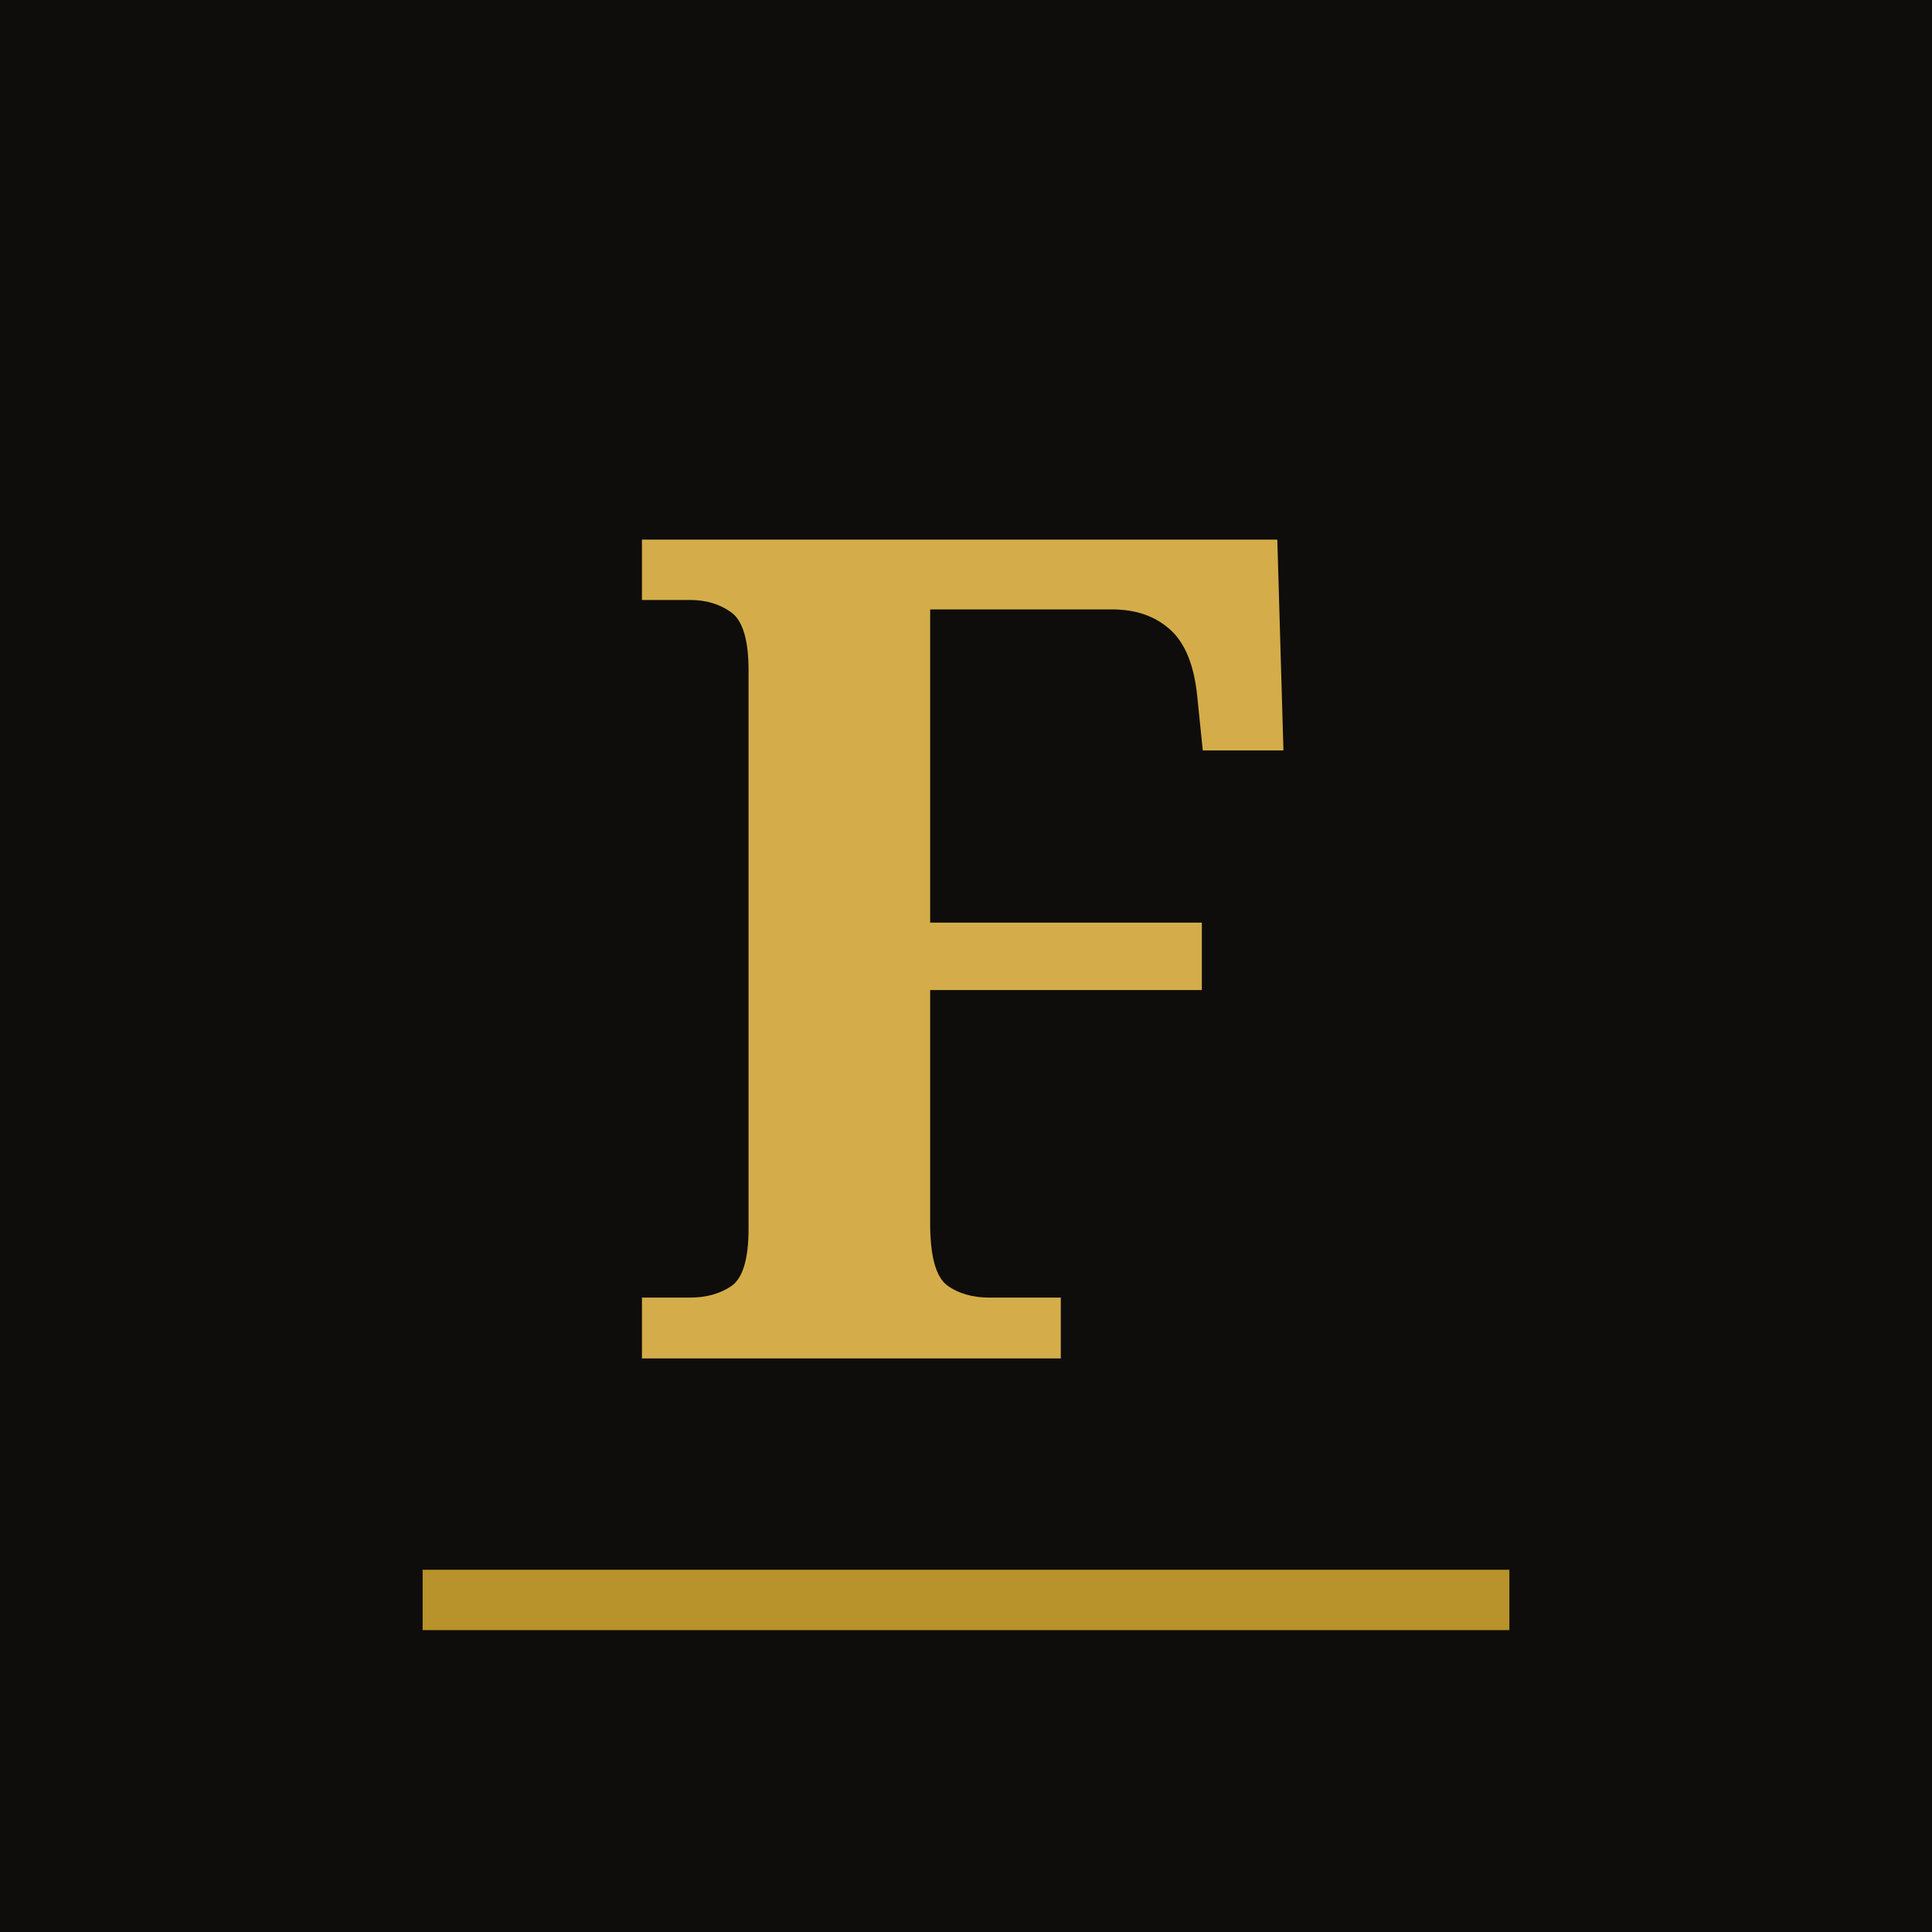
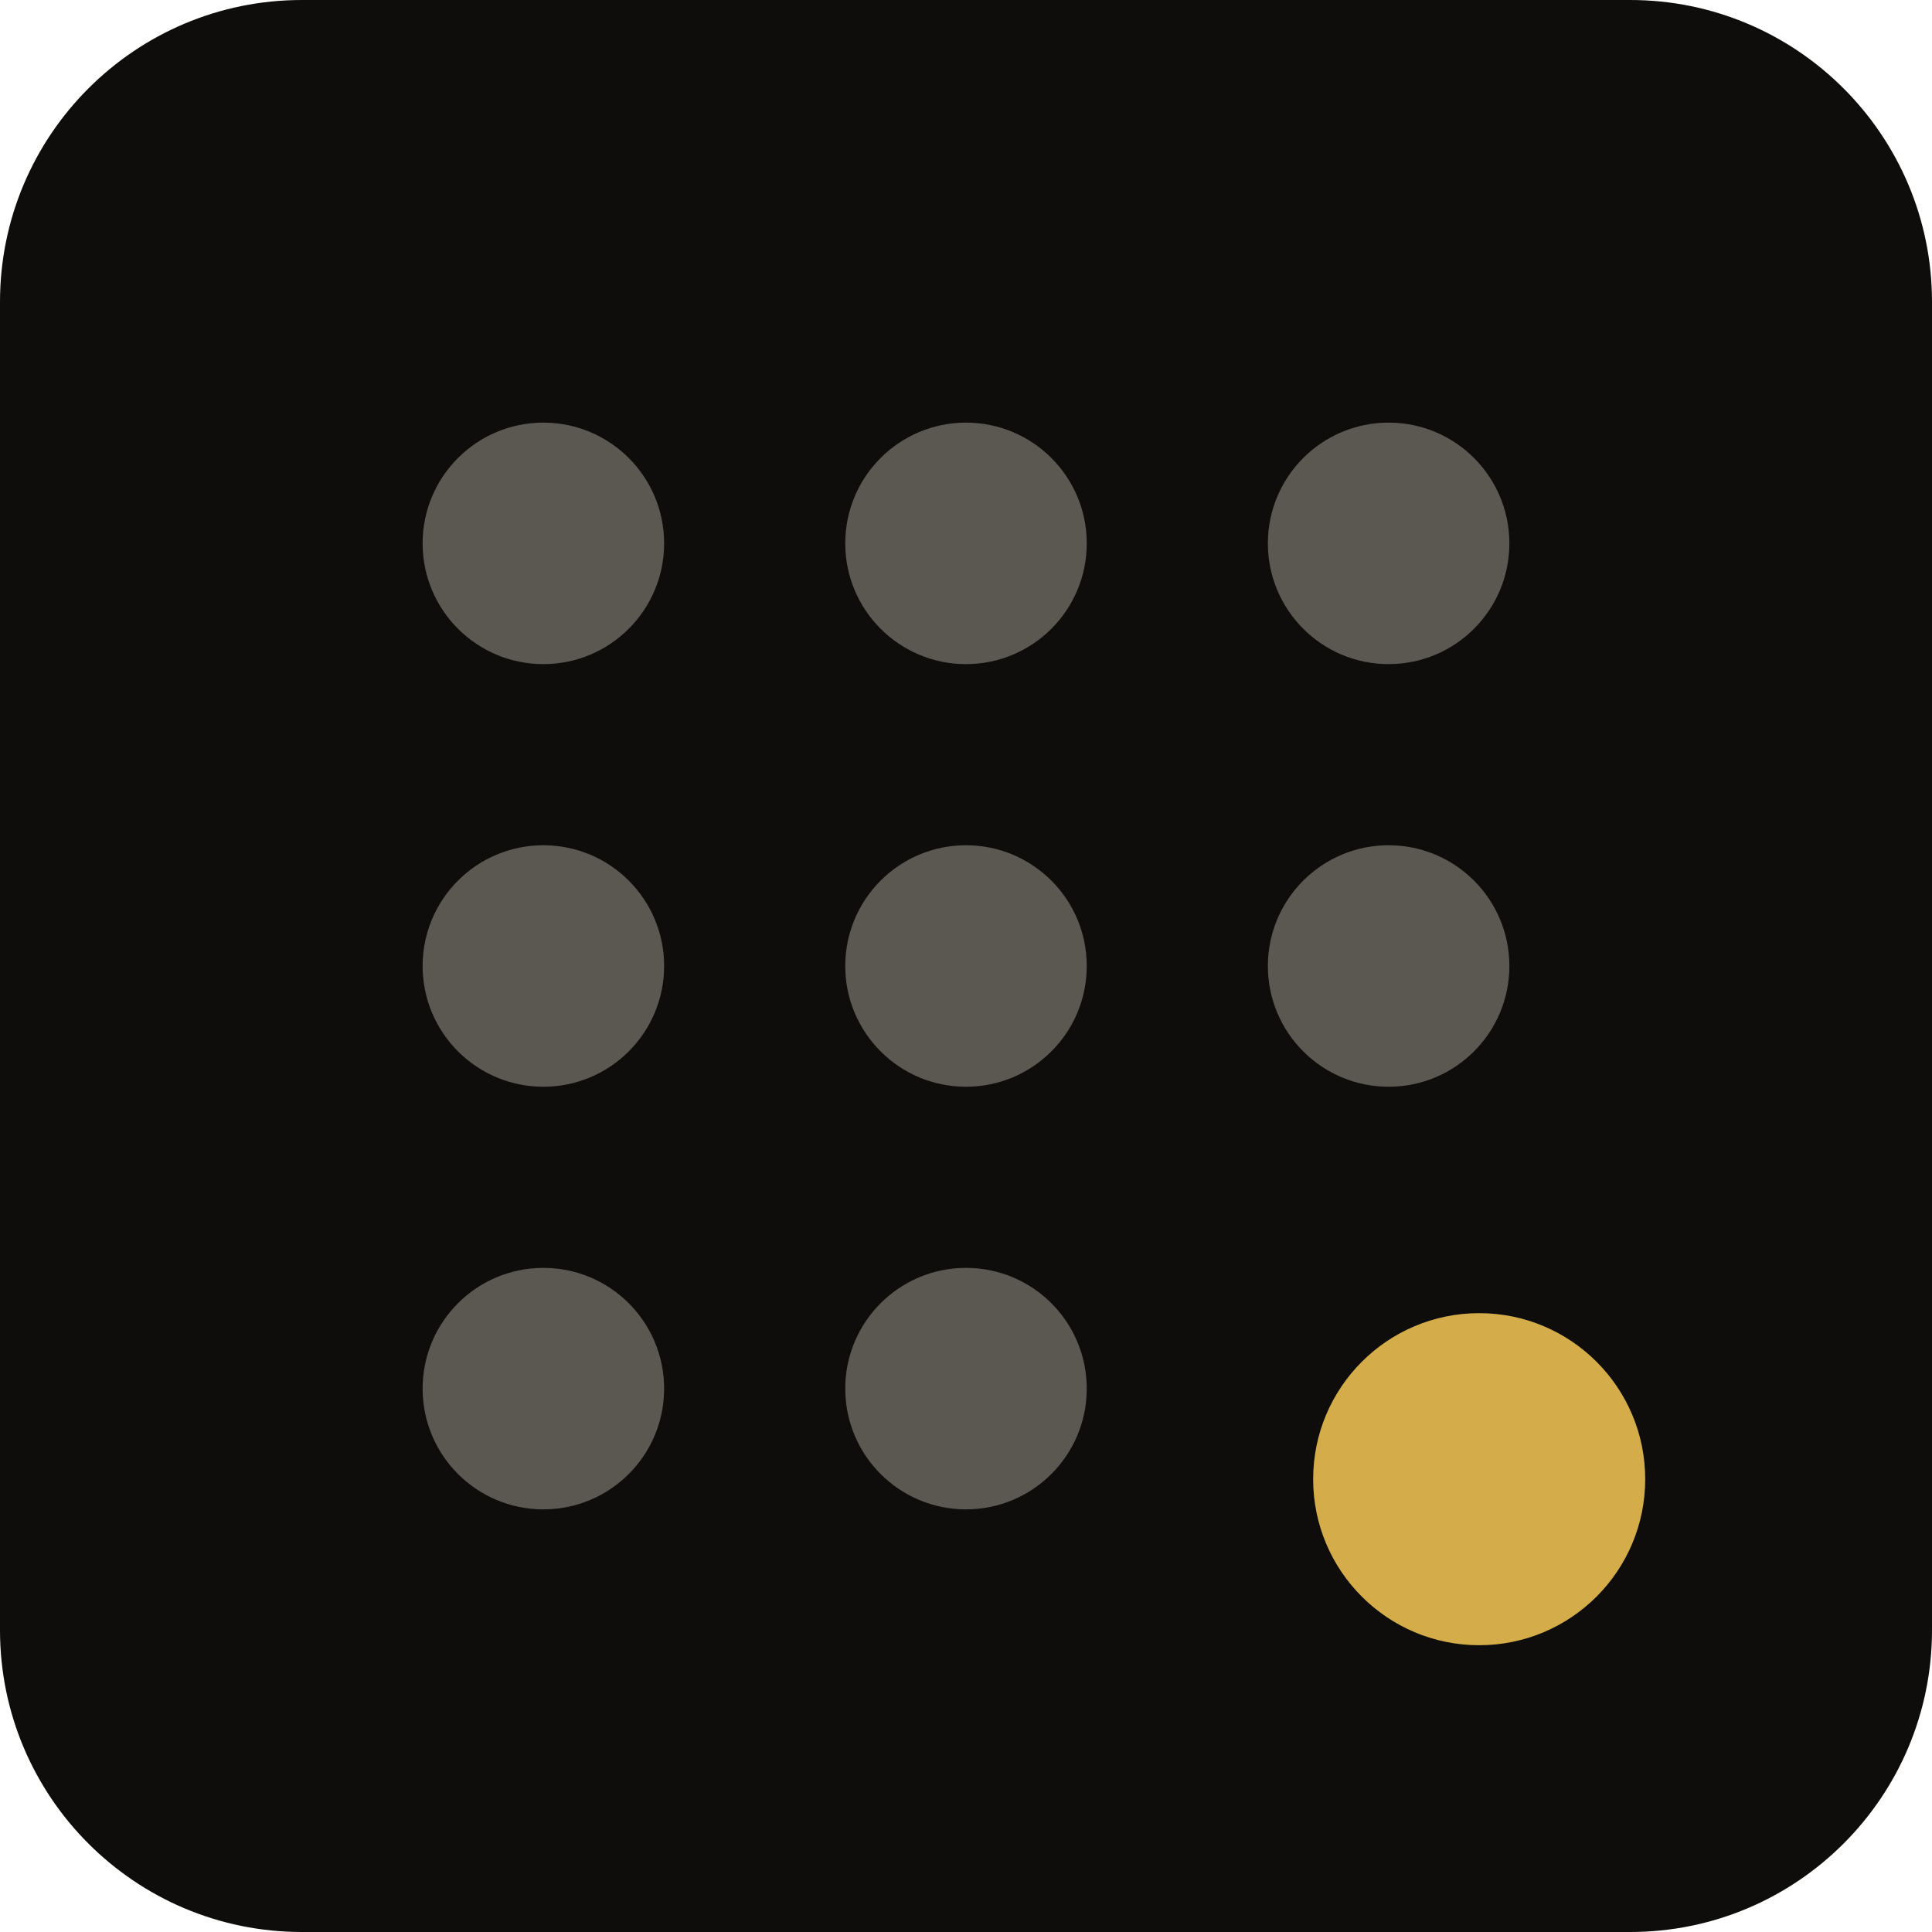
<svg xmlns="http://www.w3.org/2000/svg" viewBox="0 0 64 64">
-   <rect width="64" height="64" fill="#0e0d0b" />
-   <text x="32" y="45" text-anchor="middle" font-family="Georgia,serif" font-weight="700" font-size="38" fill="#d4ad4a">F</text>
-   <rect x="14" y="52" width="36" height="2" fill="#b8922a" />
+   <rect width="64" height="64" rx="10" fill="#0e0d0b" />
+   <g fill="#ece4d4" opacity=".35">
+     <circle cx="18" cy="18" r="4" />
+     <circle cx="32" cy="18" r="4" />
+     <circle cx="46" cy="18" r="4" />
+     <circle cx="18" cy="32" r="4" />
+     <circle cx="32" cy="32" r="4" />
+     <circle cx="46" cy="32" r="4" />
+     <circle cx="18" cy="46" r="4" />
+     <circle cx="32" cy="46" r="4" />
+   </g>
+   <circle cx="49" cy="49" r="5.5" fill="#d4ad4a" />
</svg>
